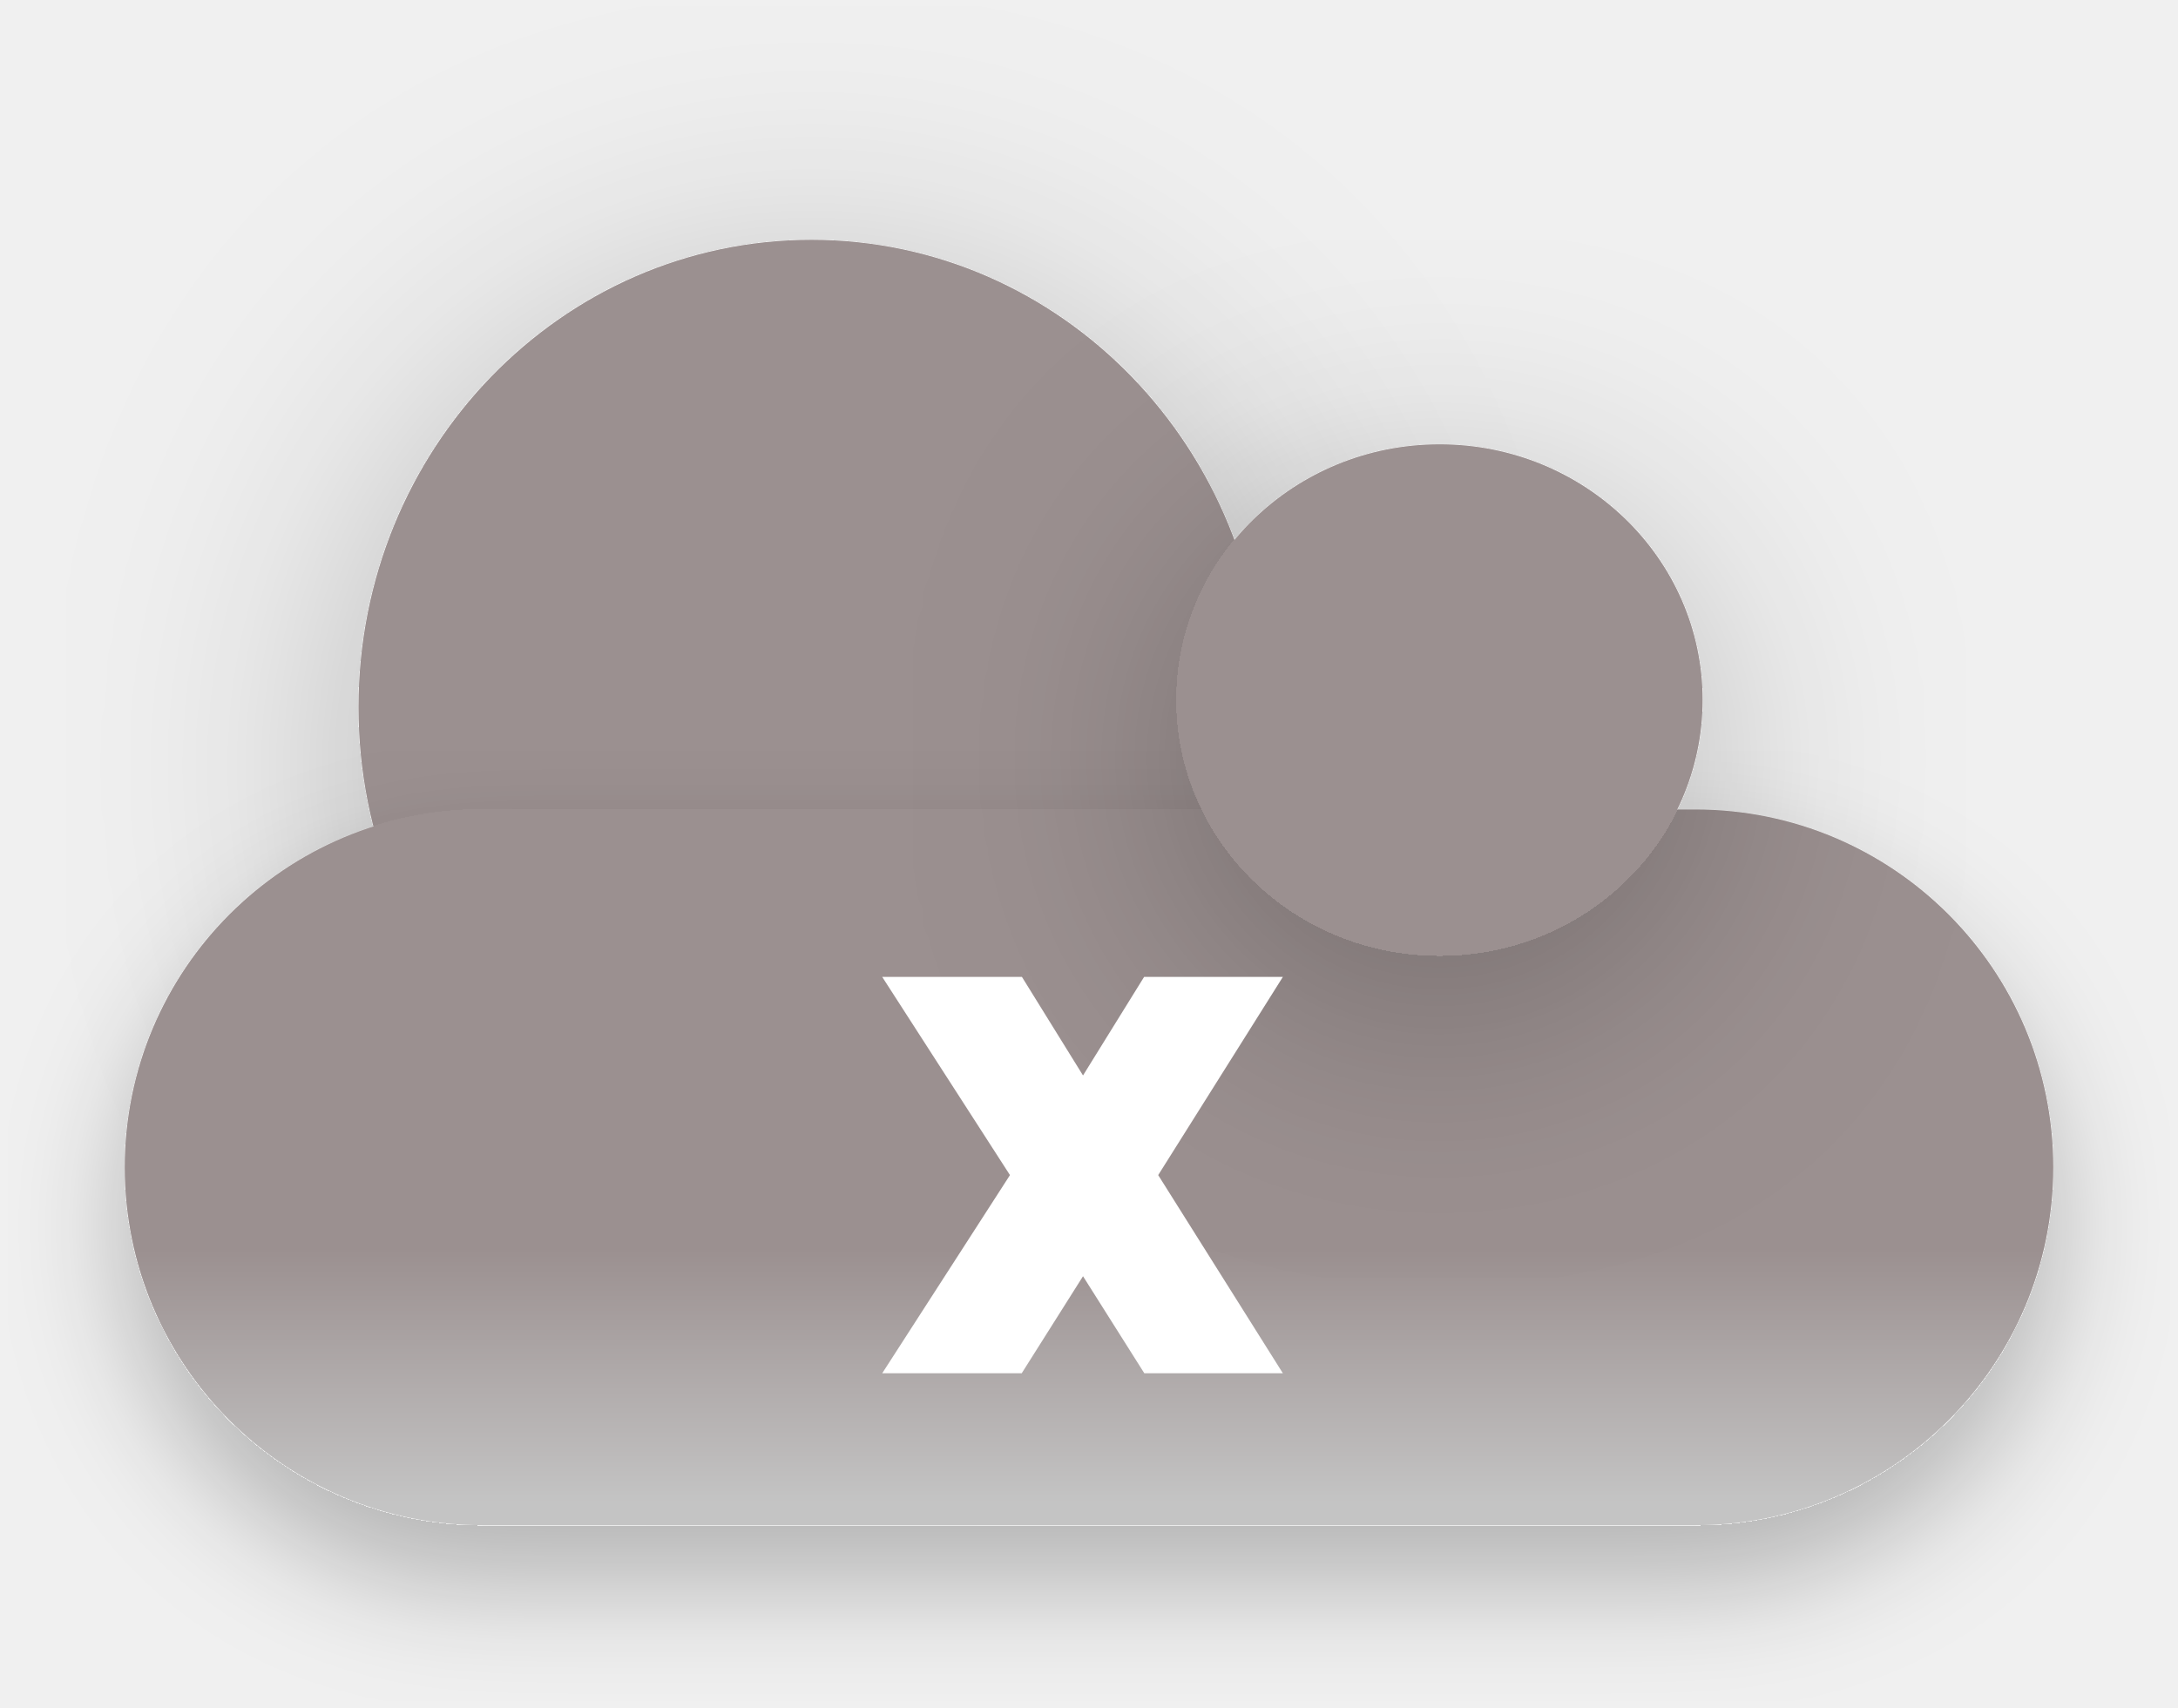
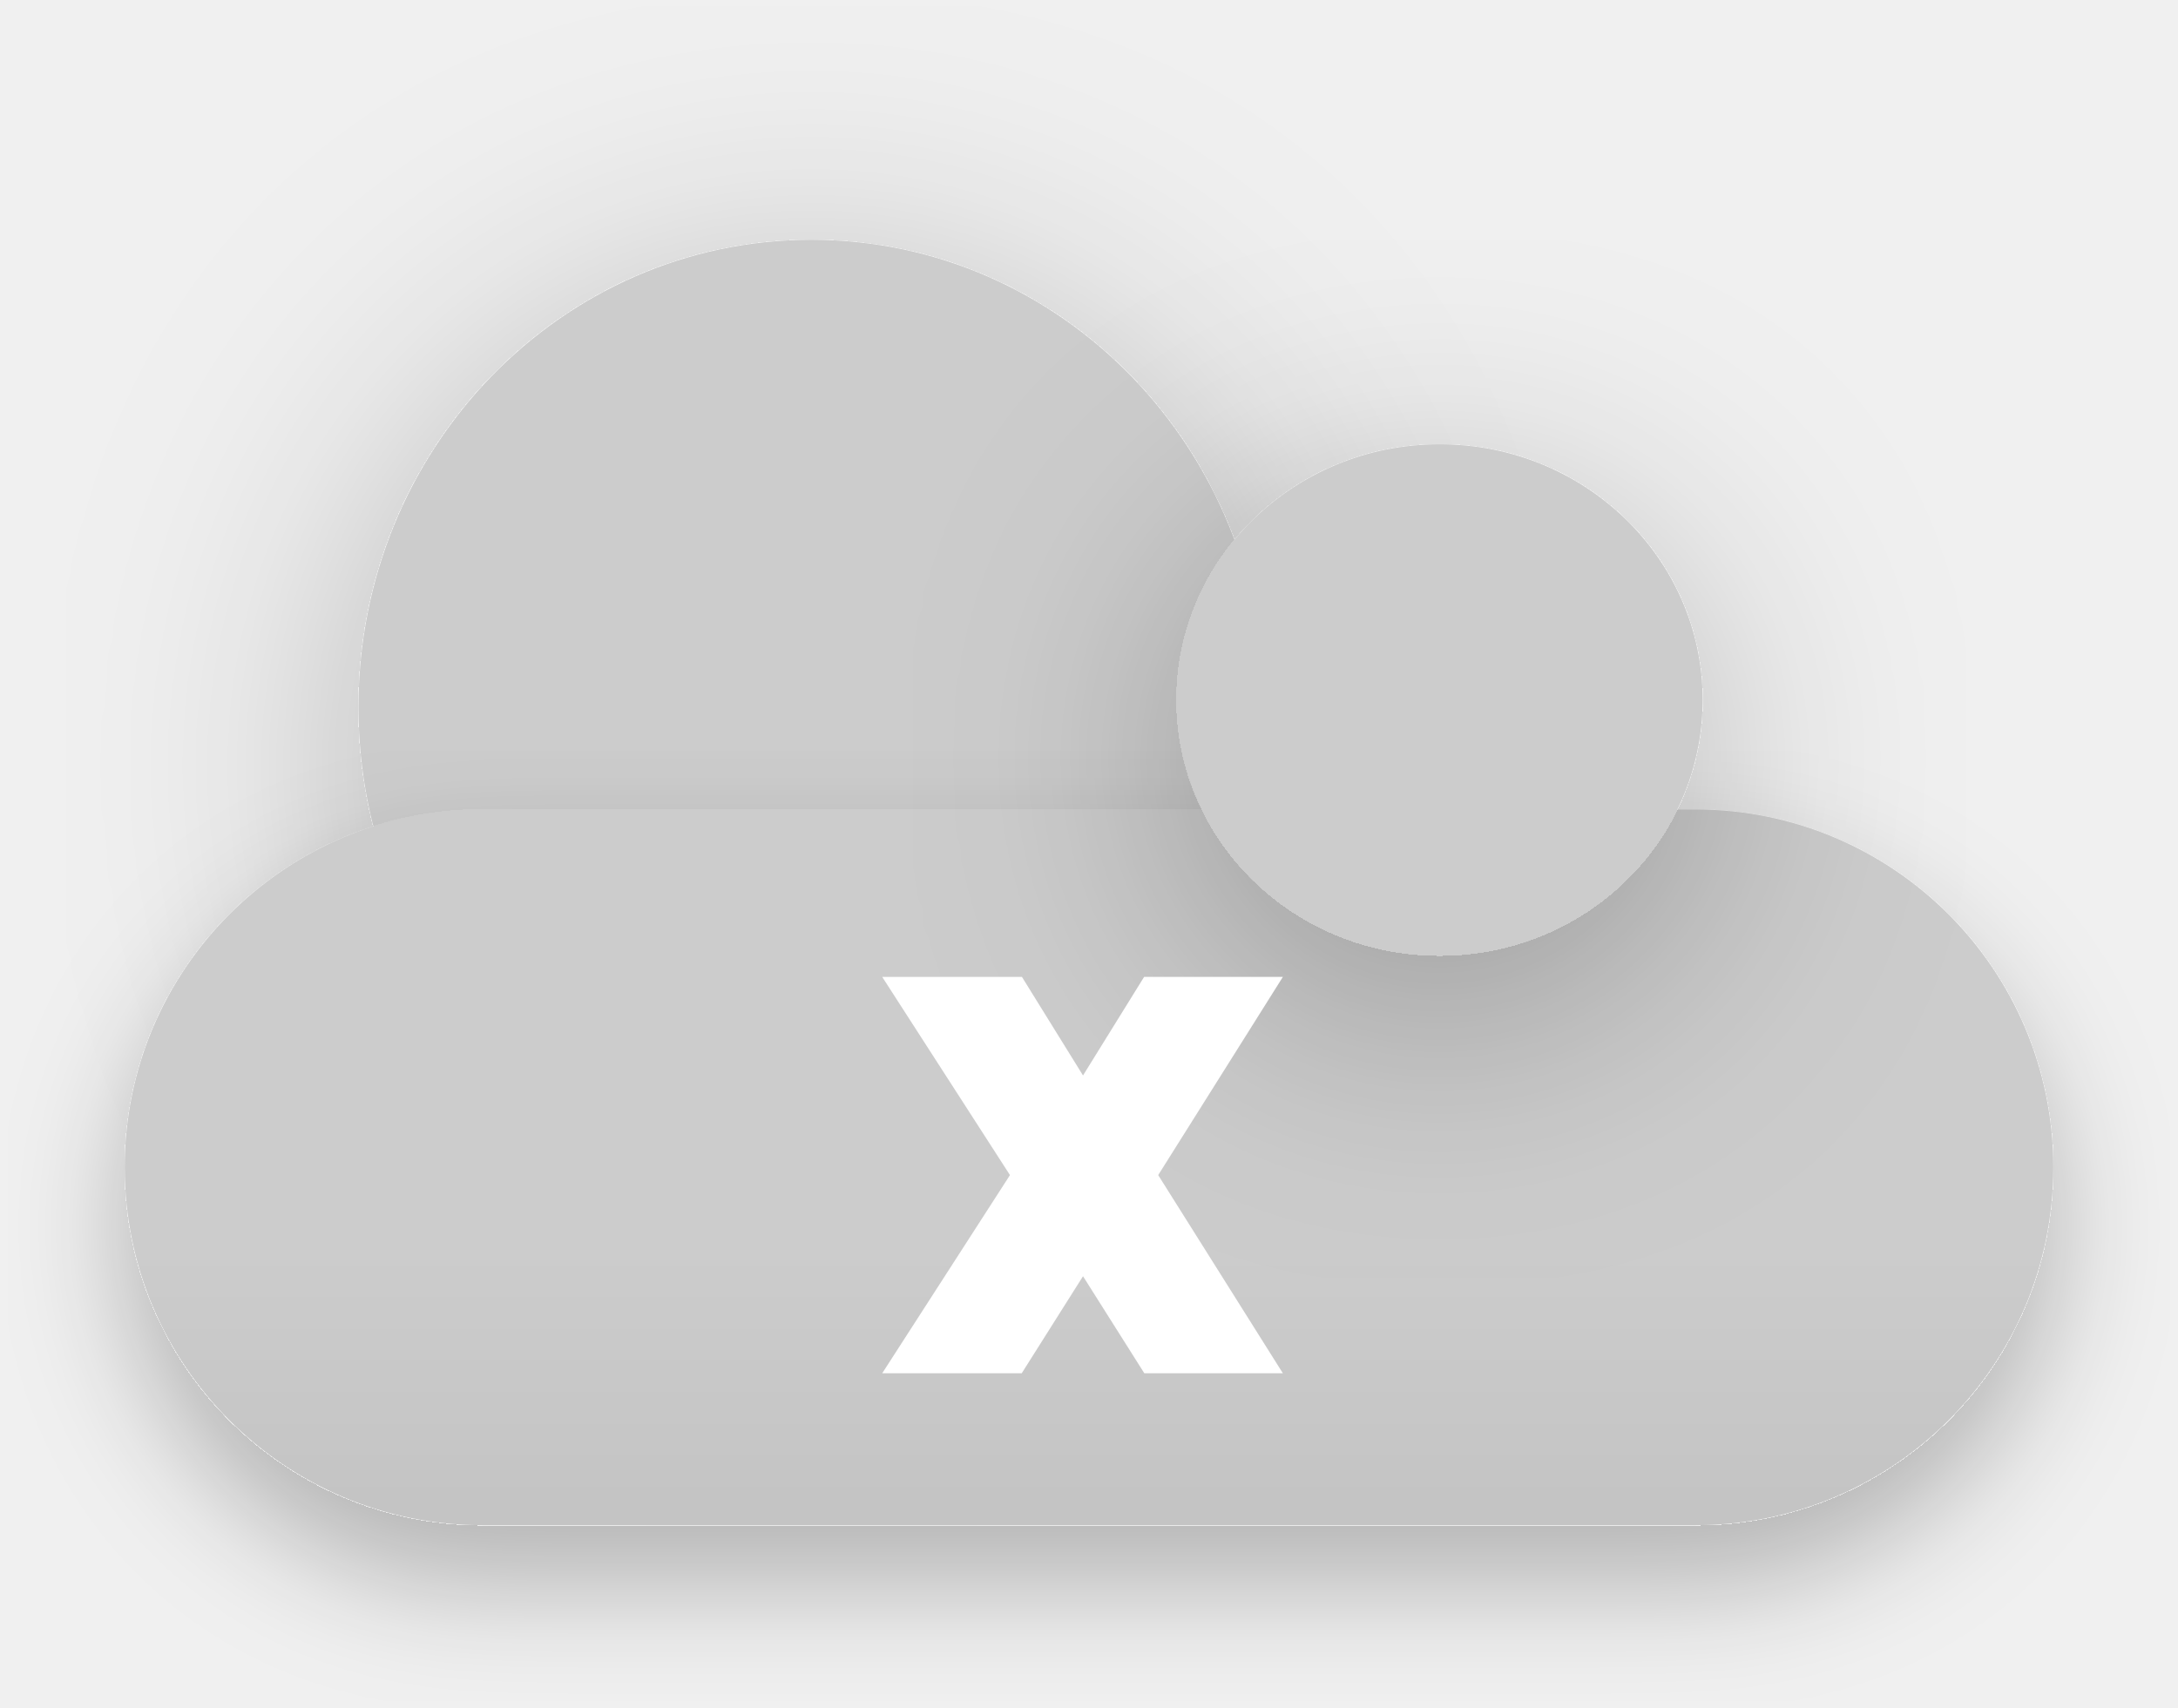
<svg xmlns="http://www.w3.org/2000/svg" width="227" height="178" viewBox="0 0 227 178" fill="none">
  <g filter="url(#filter0_d_230_30)">
    <ellipse rx="47.205" ry="48.727" transform="matrix(-1 0 0 1 84.5682 73.7273)" fill="url(#paint0_linear_230_30)" />
  </g>
  <g filter="url(#filter1_d_230_30)">
    <rect width="201" height="74.614" rx="37.307" transform="matrix(-1 0 0 1 214 84.3864)" fill="url(#paint1_linear_230_30)" />
  </g>
  <g filter="url(#filter2_d_230_30)">
-     <ellipse rx="27.409" ry="26.648" transform="matrix(-1 0 0 1 150.045 72.9659)" fill="url(#paint2_linear_230_30)" />
+     <ellipse rx="27.409" ry="26.648" transform="matrix(-1 0 0 1 150.045 72.9659)" fill="#CCCCCC" />
  </g>
-   <path d="M104.218 105.961L112.747 119.725H113.006L121.535 105.961H126.252L115.849 122.503L126.252 139.045H121.535L113.006 125.54H112.747L104.218 139.045H99.501L110.162 122.503L99.501 105.961H104.218Z" fill="#9B9090" />
+   <path d="M104.218 105.961L112.747 119.725H113.006L121.535 105.961H126.252L115.849 122.503L126.252 139.045H121.535L113.006 125.54H112.747L104.218 139.045H99.501L110.162 122.503L99.501 105.961H104.218Z" fill="#CCCCCC" />
  <path d="M104.218 105.961L107.718 103.792L106.51 101.843H104.218V105.961ZM112.747 119.725L109.247 121.894L110.455 123.842H112.747V119.725ZM113.006 119.725V123.842H115.298L116.506 121.894L113.006 119.725ZM121.535 105.961V101.843H119.243L118.035 103.792L121.535 105.961ZM126.252 105.961L129.738 108.153L133.706 101.843H126.252V105.961ZM115.849 122.503L112.363 120.311L110.984 122.503L112.363 124.695L115.849 122.503ZM126.252 139.045V143.163H133.706L129.738 136.853L126.252 139.045ZM121.535 139.045L118.054 141.244L119.266 143.163H121.535V139.045ZM113.006 125.54L116.487 123.341L115.275 121.423H113.006V125.54ZM112.747 125.54V121.423H110.478L109.266 123.341L112.747 125.54ZM104.218 139.045V143.163H106.487L107.699 141.244L104.218 139.045ZM99.501 139.045L96.039 136.815L91.948 143.163H99.501V139.045ZM110.162 122.503L113.624 124.734L115.061 122.503L113.624 120.272L110.162 122.503ZM99.501 105.961V101.843H91.948L96.039 108.192L99.501 105.961ZM100.717 108.13L109.247 121.894L116.247 117.556L107.718 103.792L100.717 108.13ZM112.747 123.842H113.006V115.607H112.747V123.842ZM116.506 121.894L125.035 108.13L118.035 103.792L109.506 117.556L116.506 121.894ZM121.535 110.079H126.252V101.843H121.535V110.079ZM122.767 103.769L112.363 120.311L119.334 124.695L129.738 108.153L122.767 103.769ZM112.363 124.695L122.767 141.238L129.738 136.853L119.334 120.311L112.363 124.695ZM126.252 134.928H121.535V143.163H126.252V134.928ZM125.017 136.847L116.487 123.341L109.524 127.739L118.054 141.244L125.017 136.847ZM113.006 121.423H112.747V129.658H113.006V121.423ZM109.266 123.341L100.736 136.847L107.699 141.244L116.229 127.739L109.266 123.341ZM104.218 134.928H99.501V143.163H104.218V134.928ZM102.962 141.276L113.624 124.734L106.701 120.272L96.039 136.815L102.962 141.276ZM113.624 120.272L102.962 103.73L96.039 108.192L106.701 124.734L113.624 120.272ZM99.501 110.079H104.218V101.843H99.501V110.079Z" fill="white" />
  <defs>
    <filter id="filter0_d_230_30" x="6.909" y="0.636" width="155.318" height="158.364" filterUnits="userSpaceOnUse" color-interpolation-filters="sRGB">
      <feFlood flood-opacity="0" result="BackgroundImageFix" />
      <feColorMatrix in="SourceAlpha" type="matrix" values="0 0 0 0 0 0 0 0 0 0 0 0 0 0 0 0 0 0 127 0" result="hardAlpha" />
      <feOffset dy="6.091" />
      <feGaussianBlur stdDeviation="15.227" />
      <feComposite in2="hardAlpha" operator="out" />
      <feColorMatrix type="matrix" values="0 0 0 0 0 0 0 0 0 0 0 0 0 0 0 0 0 0 0.25 0" />
      <feBlend mode="normal" in2="BackgroundImageFix" result="effect1_dropShadow_230_30" />
      <feBlend mode="normal" in="SourceGraphic" in2="effect1_dropShadow_230_30" result="shape" />
    </filter>
    <filter id="filter1_d_230_30" x="0.818" y="78.296" width="225.364" height="98.977" filterUnits="userSpaceOnUse" color-interpolation-filters="sRGB">
      <feFlood flood-opacity="0" result="BackgroundImageFix" />
      <feColorMatrix in="SourceAlpha" type="matrix" values="0 0 0 0 0 0 0 0 0 0 0 0 0 0 0 0 0 0 127 0" result="hardAlpha" />
      <feOffset dy="6.091" />
      <feGaussianBlur stdDeviation="6.091" />
      <feComposite in2="hardAlpha" operator="out" />
      <feColorMatrix type="matrix" values="0 0 0 0 0 0 0 0 0 0 0 0 0 0 0 0 0 0 0.25 0" />
      <feBlend mode="normal" in2="BackgroundImageFix" result="effect1_dropShadow_230_30" />
      <feBlend mode="normal" in="SourceGraphic" in2="effect1_dropShadow_230_30" result="shape" />
    </filter>
    <filter id="filter2_d_230_30" x="95.227" y="25" width="109.636" height="108.114" filterUnits="userSpaceOnUse" color-interpolation-filters="sRGB">
      <feFlood flood-opacity="0" result="BackgroundImageFix" />
      <feColorMatrix in="SourceAlpha" type="matrix" values="0 0 0 0 0 0 0 0 0 0 0 0 0 0 0 0 0 0 127 0" result="hardAlpha" />
      <feOffset dy="6.091" />
      <feGaussianBlur stdDeviation="13.704" />
      <feComposite in2="hardAlpha" operator="out" />
      <feColorMatrix type="matrix" values="0 0 0 0 0 0 0 0 0 0 0 0 0 0 0 0 0 0 0.25 0" />
      <feBlend mode="normal" in2="BackgroundImageFix" result="effect1_dropShadow_230_30" />
      <feBlend mode="normal" in="SourceGraphic" in2="effect1_dropShadow_230_30" result="shape" />
    </filter>
    <linearGradient id="paint0_linear_230_30" x1="47.205" y1="0" x2="47.205" y2="97.454" gradientUnits="userSpaceOnUse">
-       <stop offset="0.677" stop-color="#9B9090" />
+       <stop offset="0.677" stop-color="#CCCCCC" />
      <stop offset="1" stop-color="#C7C7C7" />
    </linearGradient>
    <linearGradient id="paint1_linear_230_30" x1="100.5" y1="0" x2="100.5" y2="74.614" gradientUnits="userSpaceOnUse">
-       <stop offset="0.615" stop-color="#9B9090" />
+       <stop offset="0.615" stop-color="#CCCCCC" />
      <stop offset="0.969" stop-color="#C4C4C4" />
-     </linearGradient>
-     <linearGradient id="paint2_linear_230_30" x1="27.409" y1="0" x2="27.409" y2="53.295" gradientUnits="userSpaceOnUse">
-       <stop offset="0.714" stop-color="#9B9090" />
-       <stop offset="1" stop-color="#E5E5E5" />
    </linearGradient>
  </defs>
</svg>
